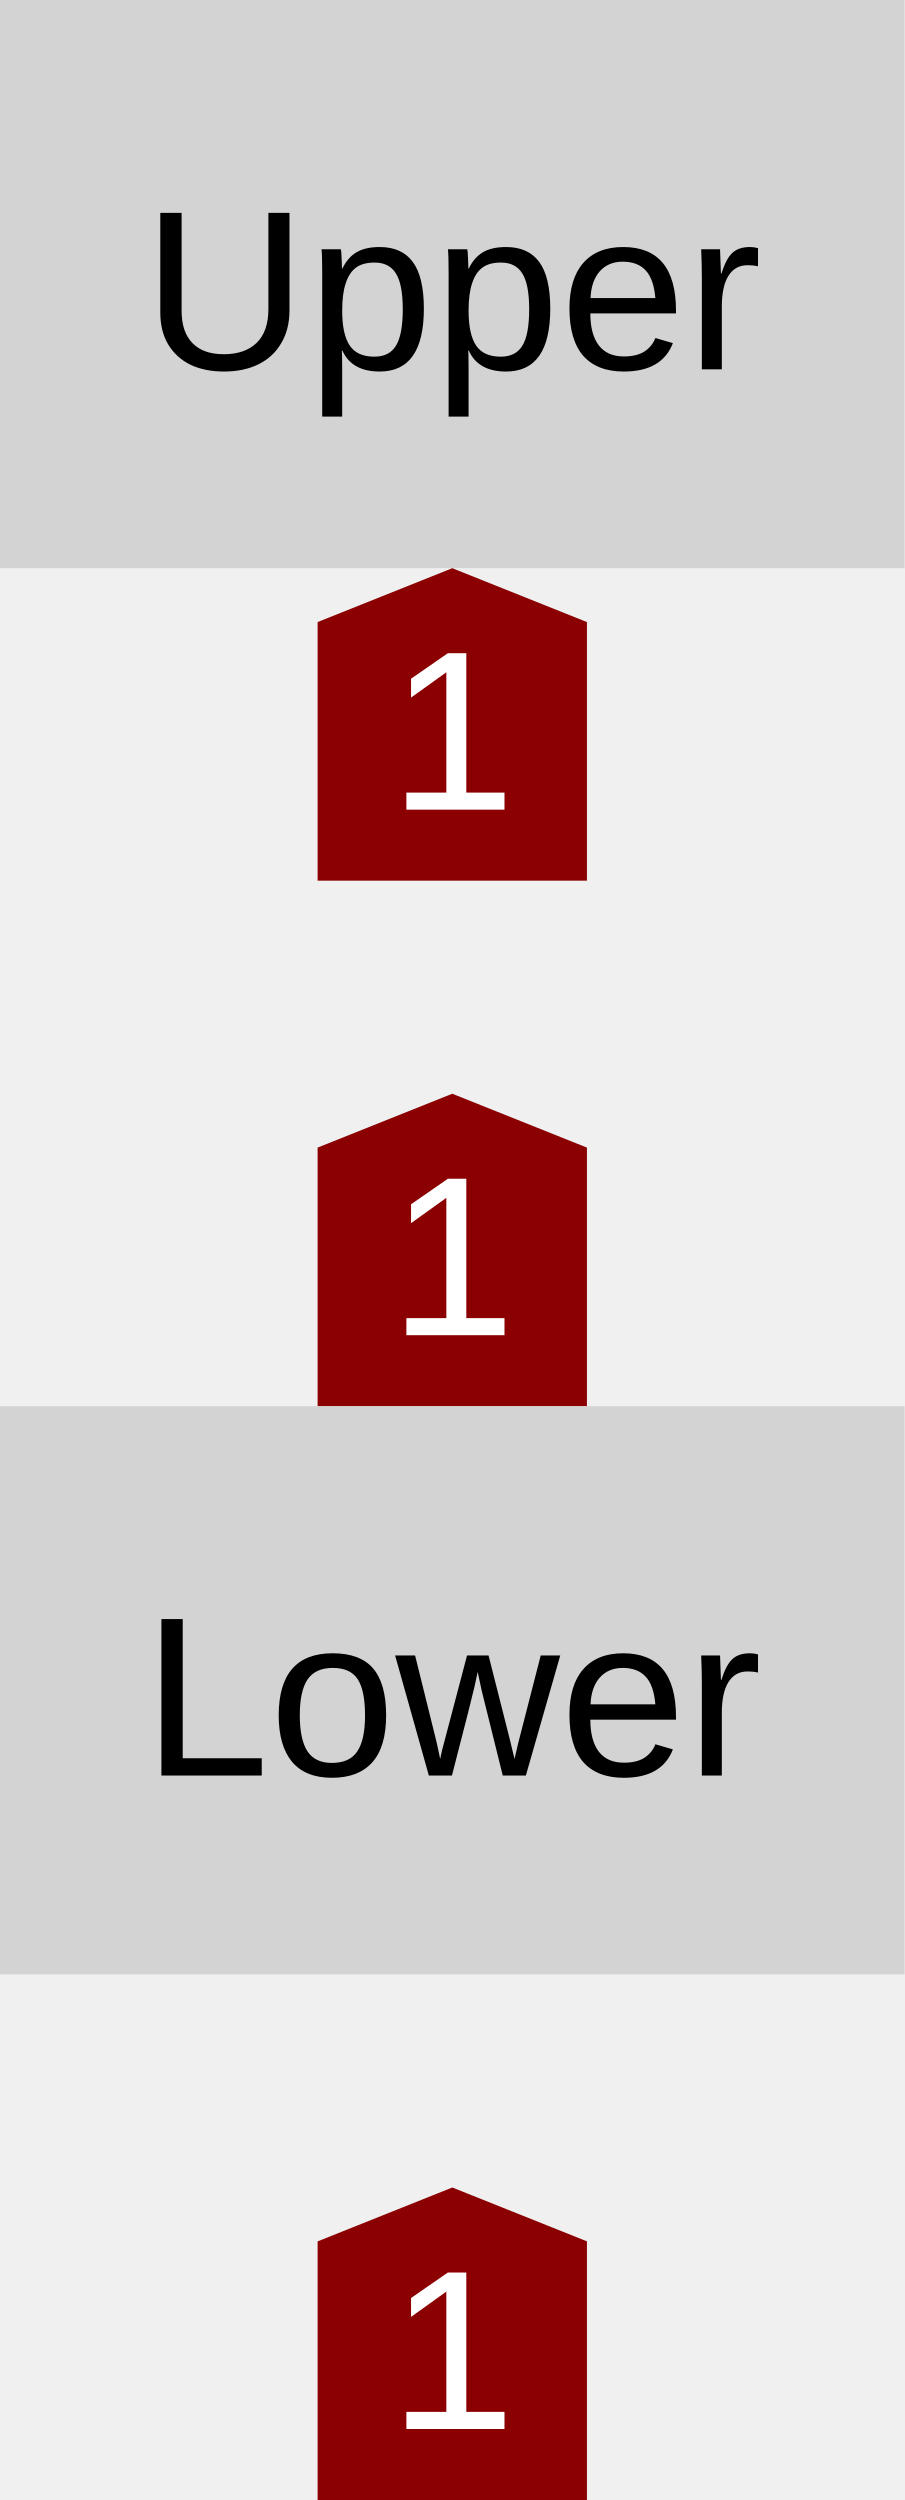
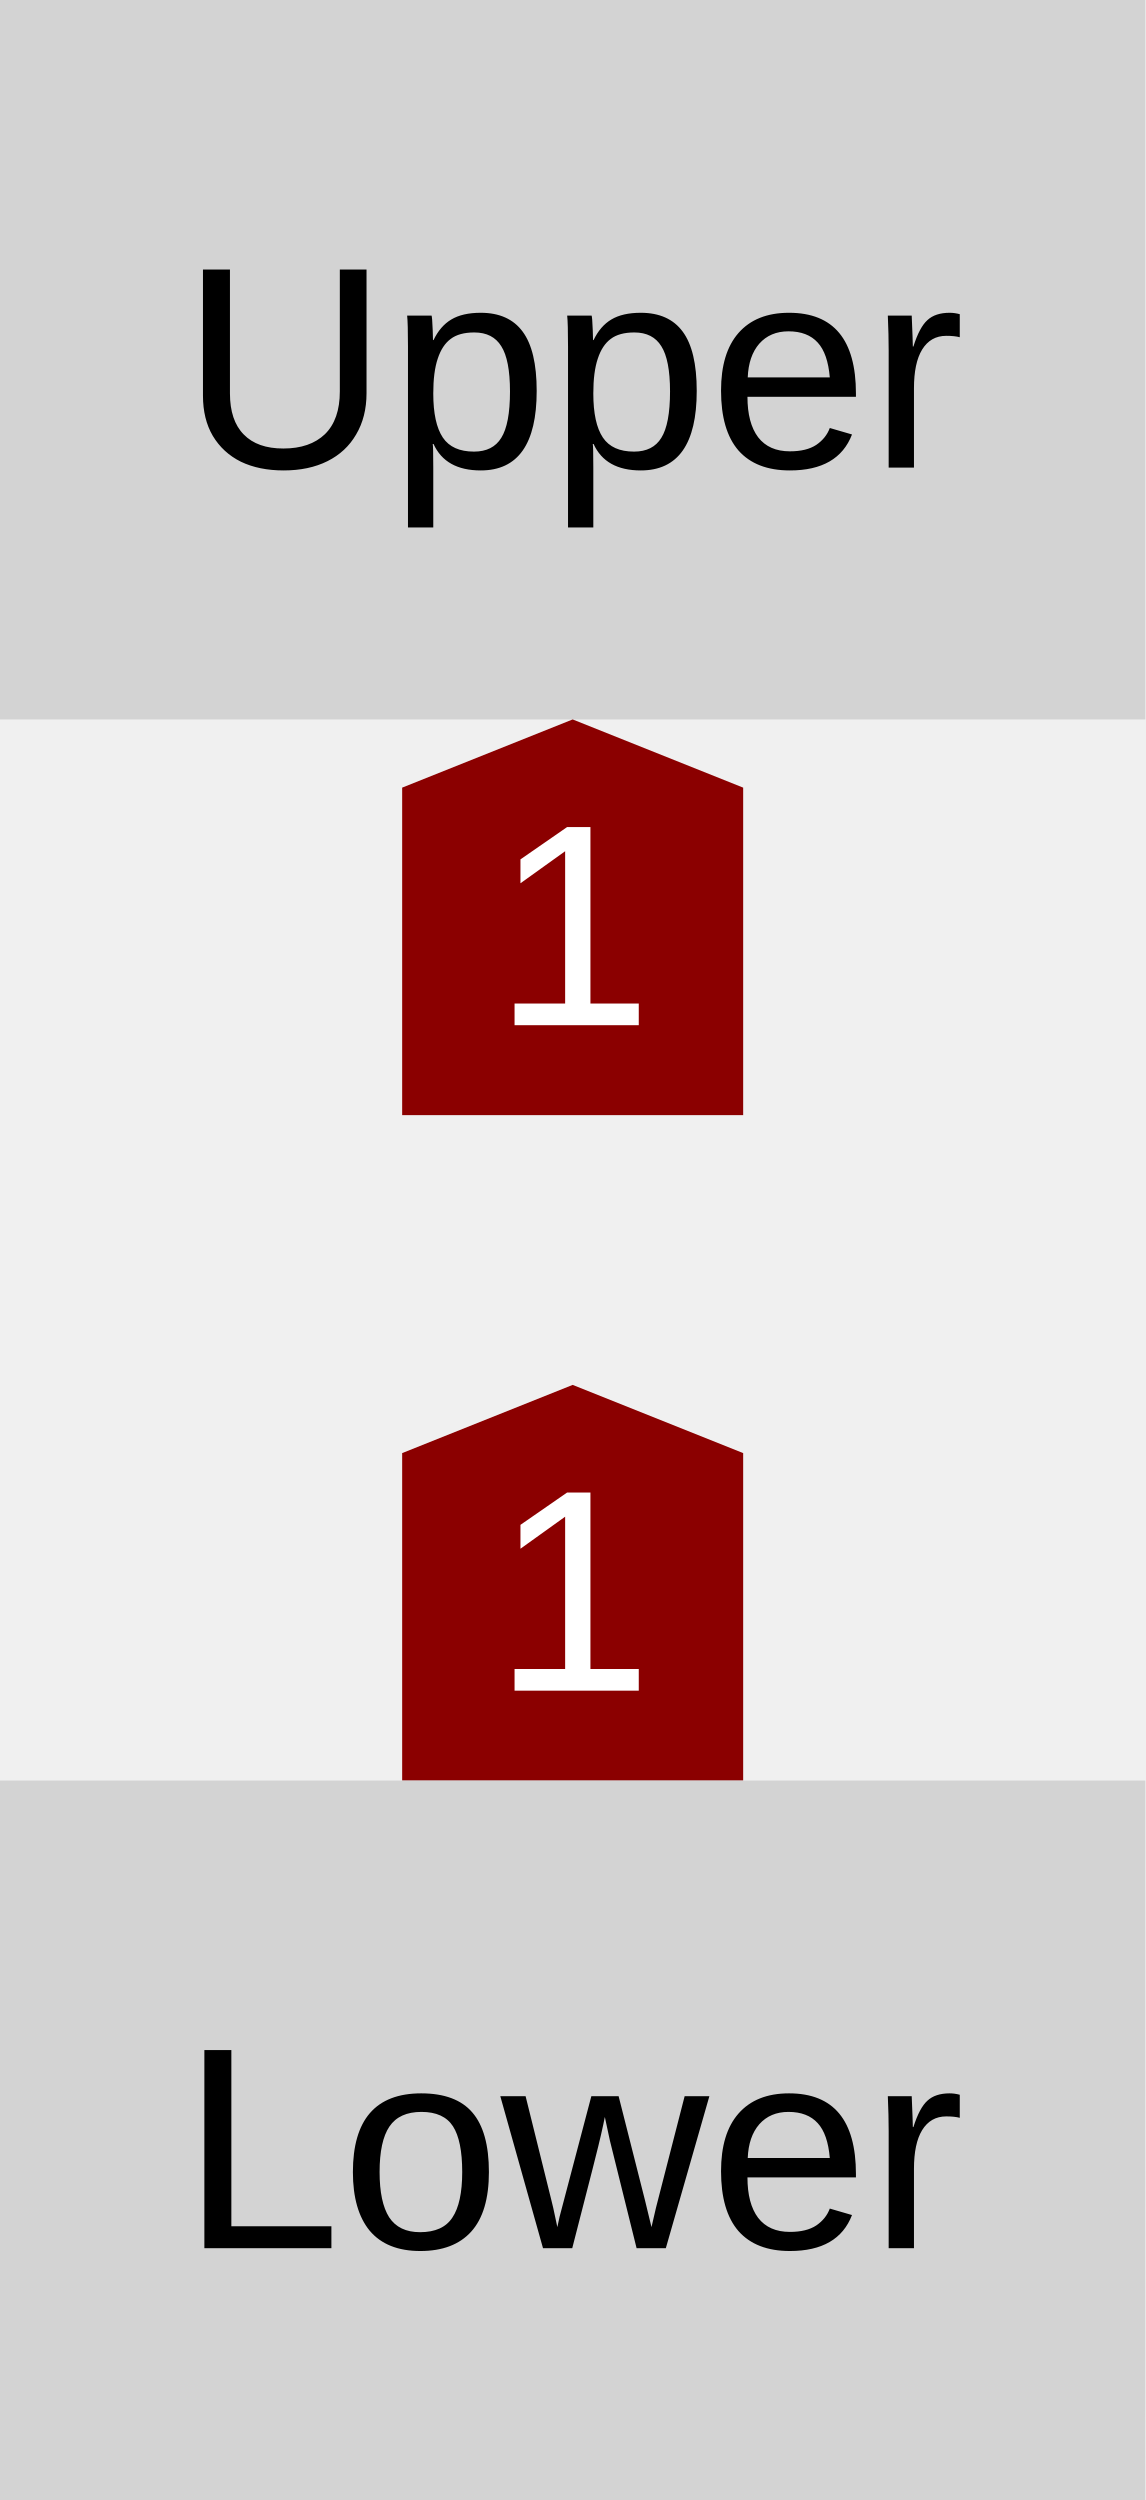
- <svg xmlns="http://www.w3.org/2000/svg" height="176" width="63.68">
+ <svg xmlns="http://www.w3.org/2000/svg" height="139" width="63.68">
  <defs>
    <style type="text/css">text{font-family:arial;font-size:16px;text-anchor:middle}g.item rect{fill:lightgray}g.item text{fill:black}g.dependency text{fill:white}</style>
  </defs>
  <symbol id="down-arrow" preserveAspectRatio="xMidYMax slice" viewBox="0,0,1,1">
    <polygon fill="darkgreen" points="0,0.8 0,0 1,0 1,0.8 0.5,1" />
  </symbol>
  <symbol id="right-arrow" preserveAspectRatio="xMaxYMid slice" viewBox="0,0,1,1">
    <polygon fill="darkred" points="0.8,0 0,0 0,1 0.8,1 1,0.5" />
  </symbol>
  <symbol id="up-arrow" preserveAspectRatio="xMidYMin slice" viewBox="0,0,1,1">
    <polygon fill="darkred" points="0,0.2 0,1 1,1 1,0.2 0.5,0" />
  </symbol>
  <g class="item">
    <rect height="40" width="63.68" />
    <text x="31.84" y="26">Upper</text>
  </g>
  <g class="dependency">
    <use href="#up-arrow" height="22" width="18.96" x="22.36" y="40" />
    <text x="31.84" y="57">1</text>
  </g>
  <g class="dependency">
    <use href="#up-arrow" height="22" width="18.96" x="22.36" y="77" />
    <text x="31.84" y="94">1</text>
  </g>
  <g class="item">
    <rect height="40" width="63.68" y="99" />
    <text x="31.84" y="125">Lower</text>
  </g>
-   <g class="dependency">
-     <use href="#up-arrow" height="22" width="18.96" x="22.36" y="154" />
-     <text x="31.84" y="171">1</text>
-   </g>
</svg>
